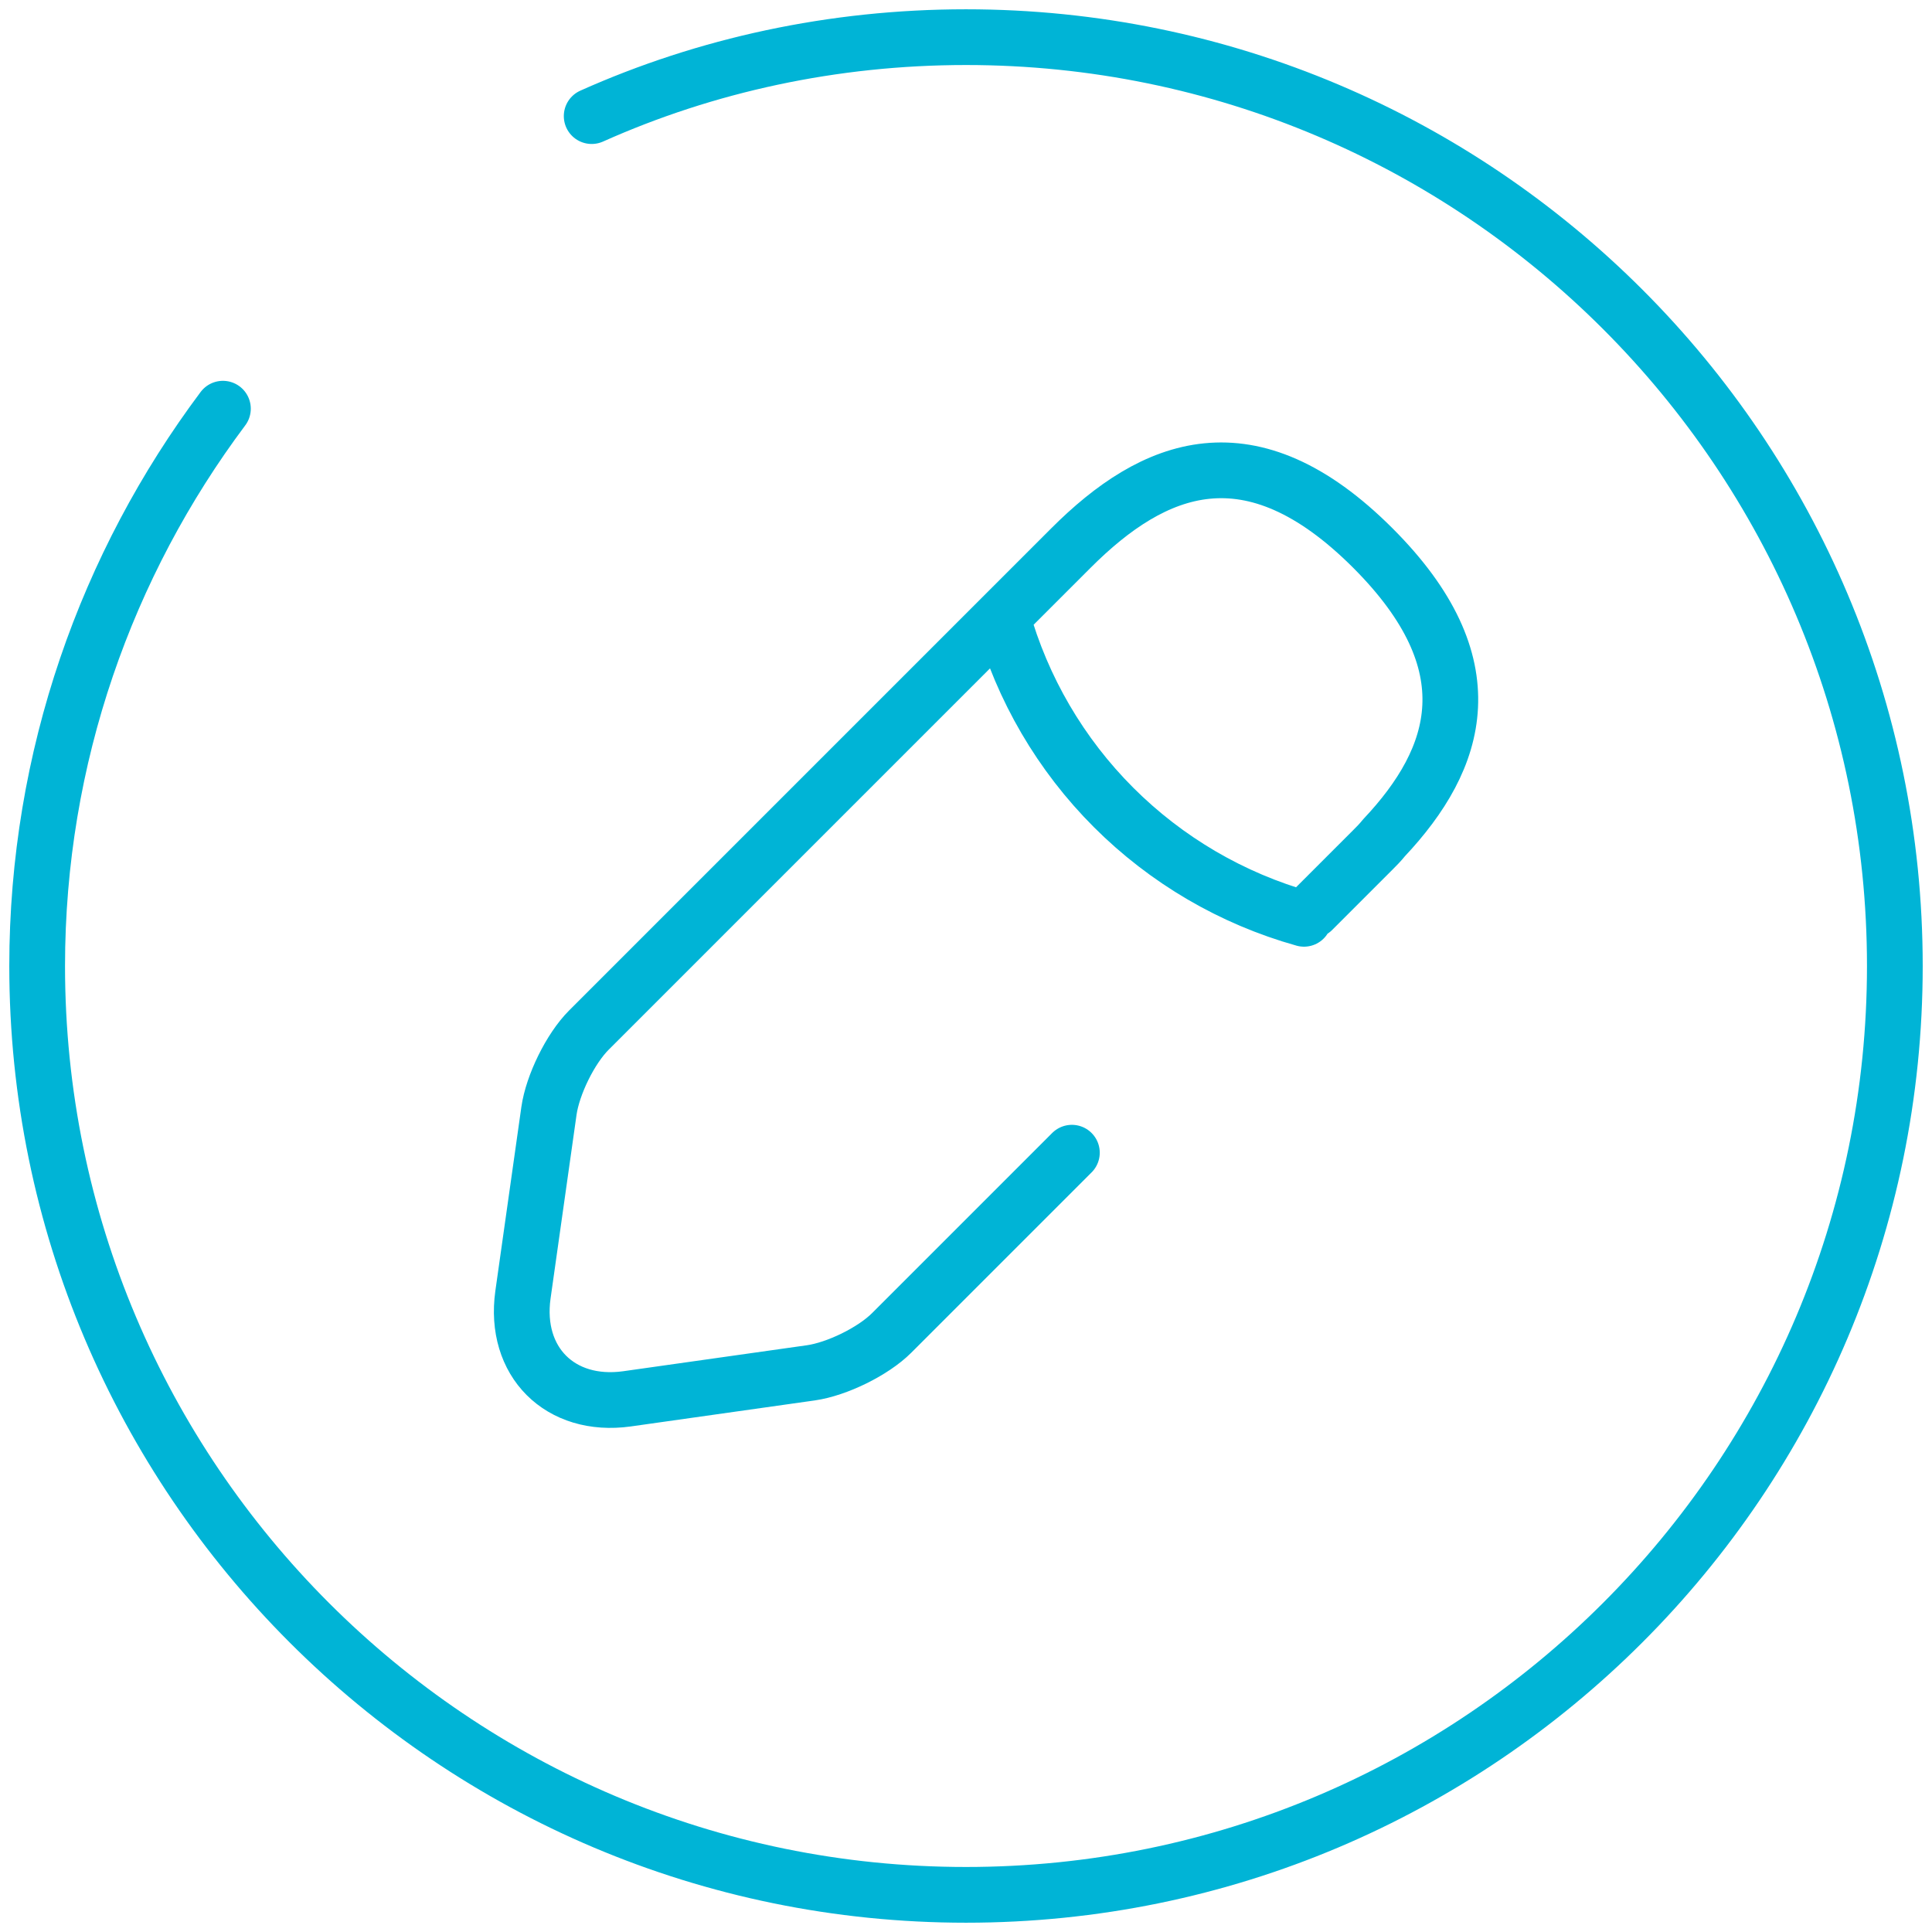
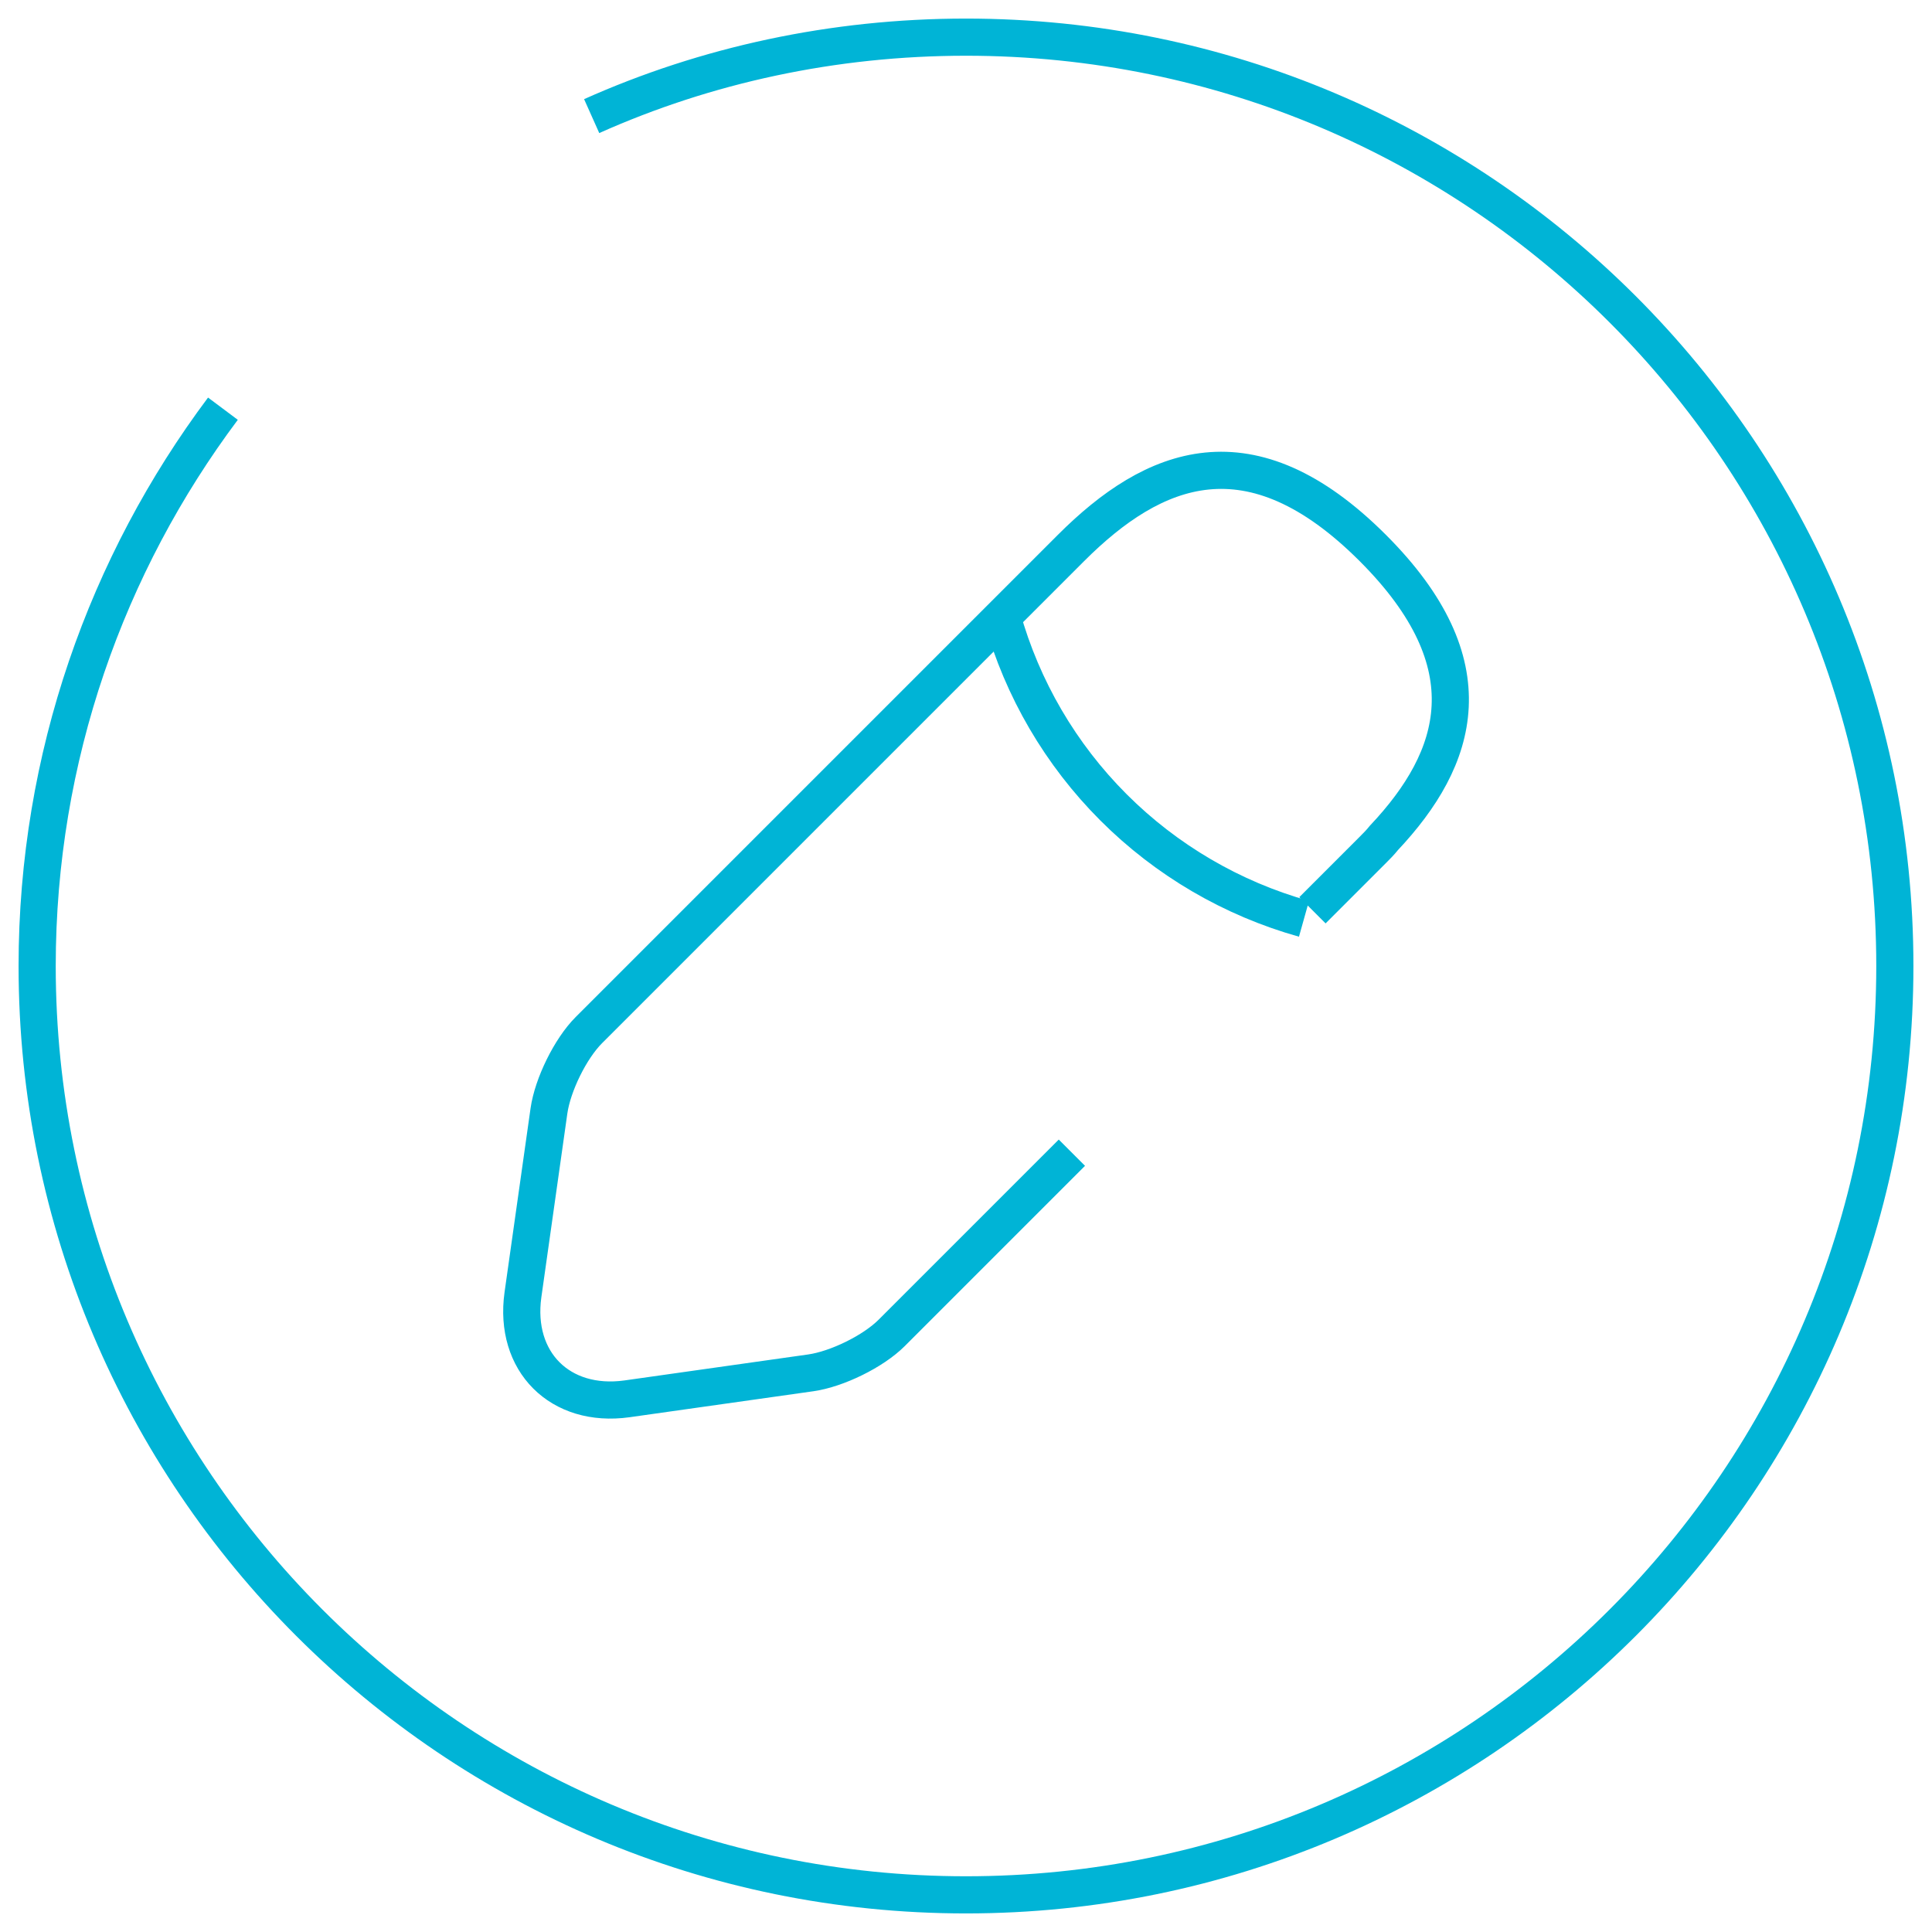
<svg xmlns="http://www.w3.org/2000/svg" ariaLabel="edit button" width="65" height="65" viewBox="0 0 52 52" fill="none">
-   <path d="M6 11C2.875 15.175 1 20.375 1 26C1 39.8 12.2 51 26 51C39.8 51 51 39.8 51 26C51 12.2 39.8 1 26 1C22.425 1 19 1.75 15.925 3.125M35.325 24.5L36.95 22.875C37.05 22.775 37.15 22.675 37.25 22.55C39.275 20.4 40.075 17.875 36.95 14.75C33.65 11.45 31.05 12.525 28.825 14.75L15.85 27.725C15.35 28.225 14.875 29.2 14.775 29.9L14.075 34.85C13.825 36.65 15.075 37.9 16.875 37.65L21.825 36.95C22.525 36.85 23.5 36.375 24 35.875L28.85 31.025M26.973 16.605C27.515 18.543 28.548 20.308 29.971 21.731C31.394 23.154 33.16 24.187 35.097 24.73" stroke="#00B4D6" stroke-width="1.5" stroke-linecap="round" stroke-linejoin="round" />
+   <path d="M6 11C2.875 15.175 1 20.375 1 26C1 39.8 12.2 51 26 51C39.8 51 51 39.8 51 26C51 12.2 39.8 1 26 1C22.425 1 19 1.75 15.925 3.125M35.325 24.5L36.95 22.875C37.05 22.775 37.15 22.675 37.25 22.55C39.275 20.4 40.075 17.875 36.95 14.75C33.65 11.45 31.05 12.525 28.825 14.75L15.85 27.725C15.35 28.225 14.875 29.2 14.775 29.9L14.075 34.85C13.825 36.65 15.075 37.9 16.875 37.65L21.825 36.95C22.525 36.85 23.5 36.375 24 35.875L28.85 31.025M26.973 16.605C27.515 18.543 28.548 20.308 29.971 21.731C31.394 23.154 33.16 24.187 35.097 24.73" stroke="#00B4D6" strokeWidth="1.5" strokeLinecap="round" strokeLinejoin="round" />
</svg>
